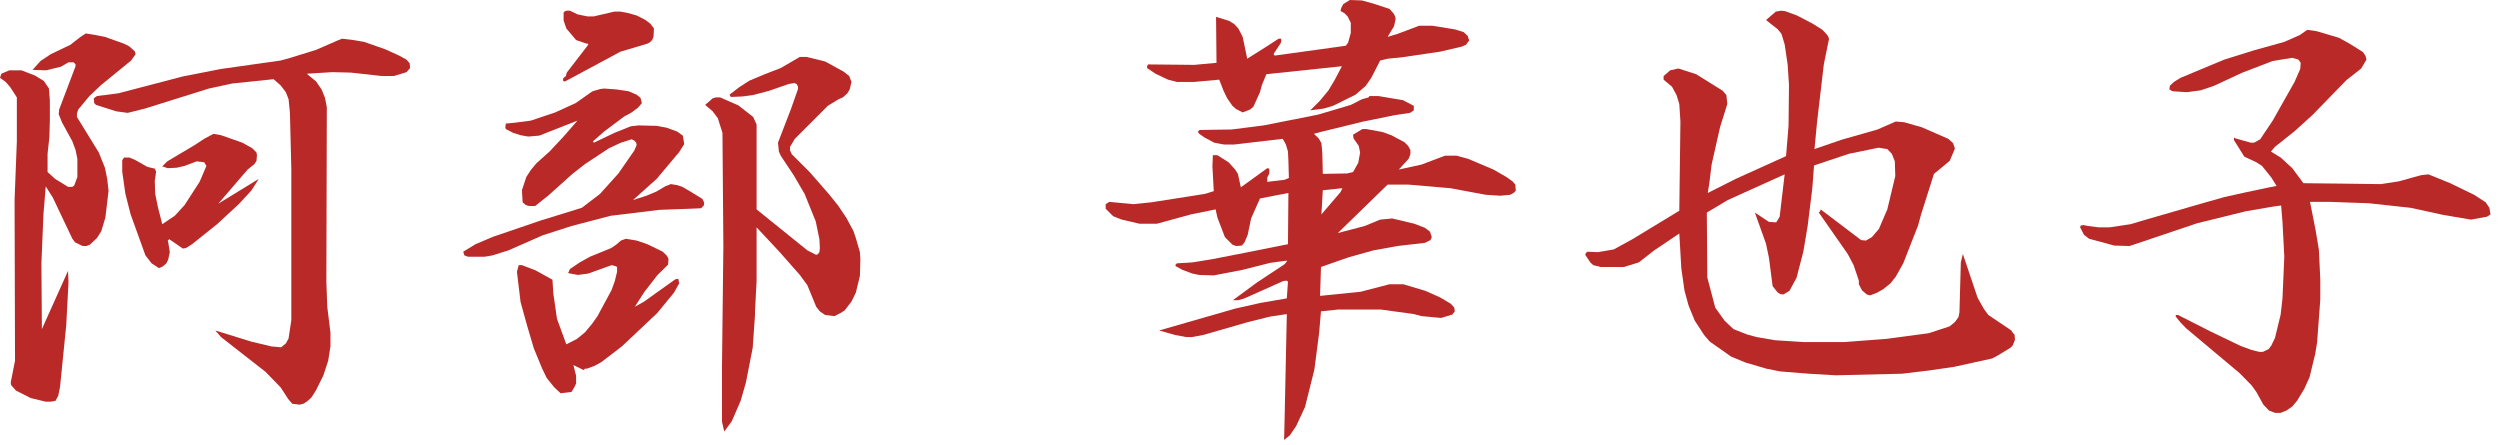
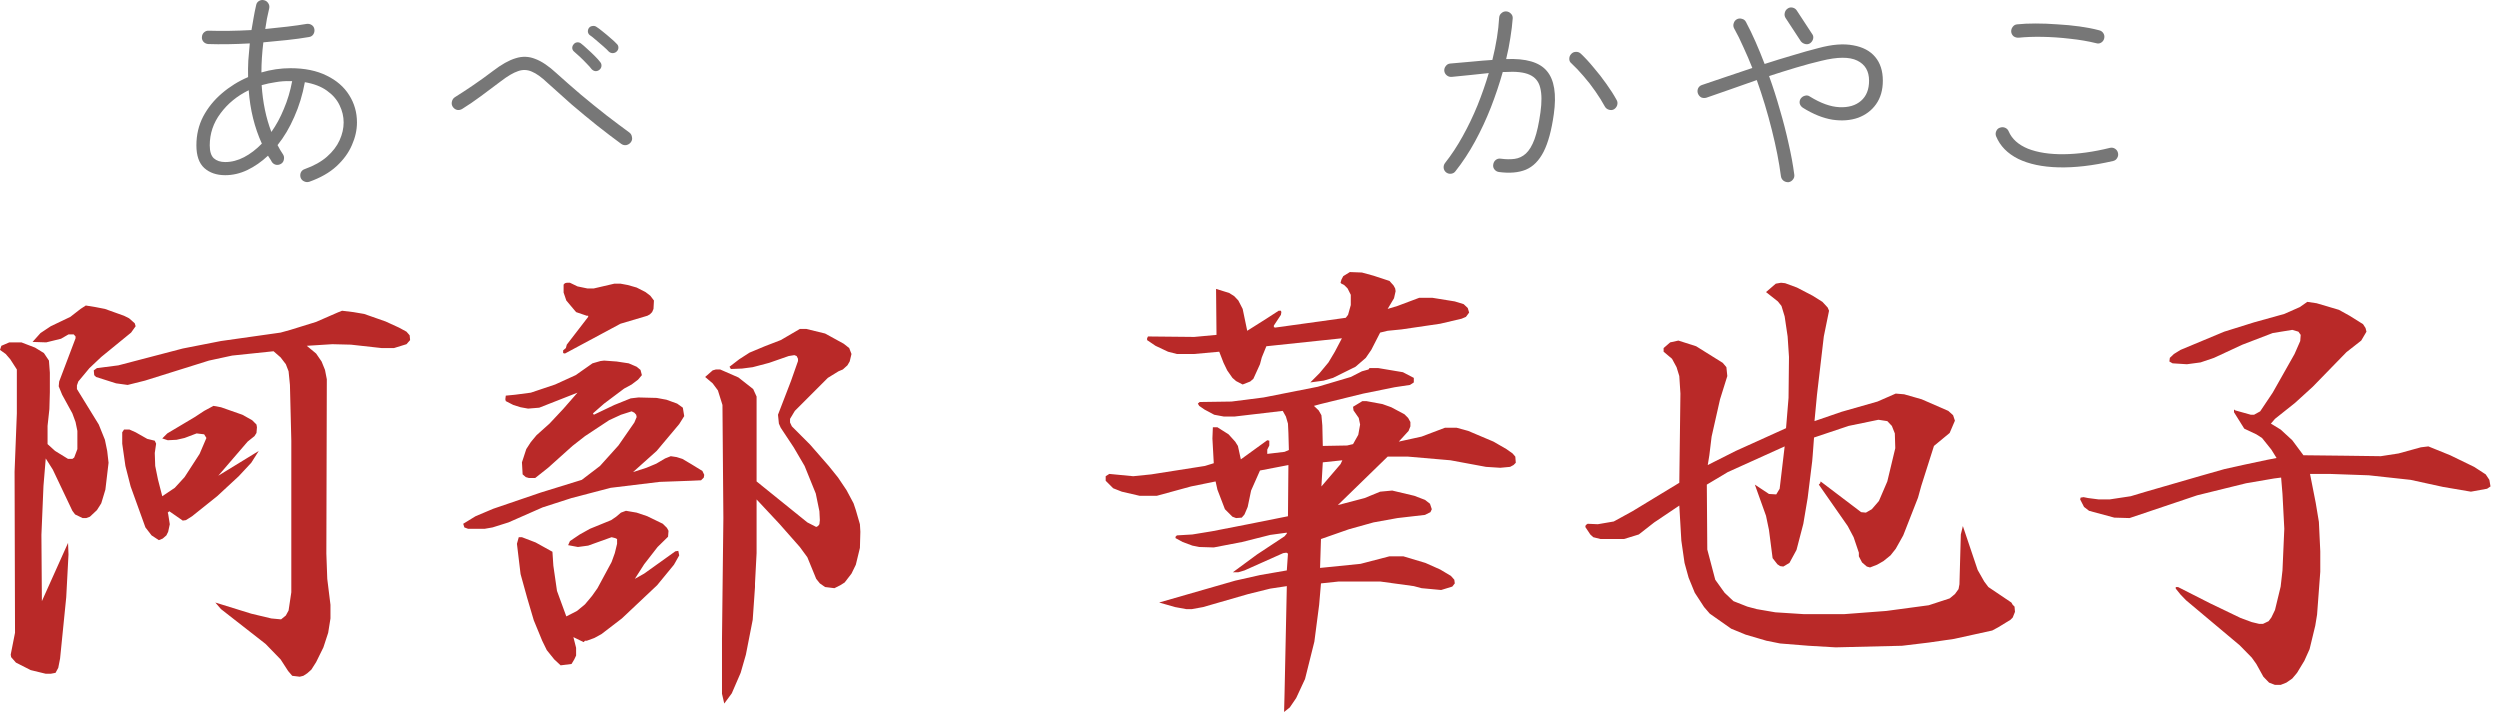
- <svg xmlns="http://www.w3.org/2000/svg" width="118" height="21" viewBox="0 0 118 21" fill="none">
-   <path d="M108.904 1.407L109.345 1.472L110.397 1.783L110.902 2.062L111.536 2.46L111.654 2.643L111.697 2.814L111.45 3.233L110.752 3.781L109.162 5.414L108.324 6.177L107.379 6.929L107.186 7.154L107.647 7.434L108.195 7.938L108.722 8.647L110.709 8.669L112.374 8.69L113.212 8.562L114.265 8.271L114.619 8.229L115.65 8.647L116.778 9.195L117.326 9.55L117.498 9.808L117.552 10.119L117.391 10.227L116.628 10.366L115.307 10.141L113.781 9.808L111.805 9.593L109.957 9.528H109.033L109.302 10.893L109.452 11.795L109.517 13.181V14.148L109.366 16.167L109.28 16.693L109.012 17.8L108.765 18.348L108.421 18.917L108.195 19.186L107.916 19.379L107.647 19.486H107.379L107.1 19.379L106.831 19.1L106.498 18.498L106.283 18.197L105.714 17.617L103.179 15.49L102.921 15.222L102.695 14.942V14.867H102.803L104.328 15.641L105.757 16.328L106.283 16.521L106.638 16.607H106.81L107.078 16.479L107.207 16.307L107.379 15.952L107.647 14.846L107.733 14.083L107.819 12.117L107.733 10.474L107.669 9.7L107.336 9.743L106.015 9.969L103.705 10.538L100.515 11.612L99.795 11.591L98.603 11.269L98.366 11.086L98.184 10.731L98.205 10.646L98.345 10.624L98.56 10.667L99.064 10.731H99.569L100.568 10.581L101.288 10.366L103.888 9.614L104.983 9.303L105.95 9.088L107.014 8.862L107.454 8.776L107.207 8.379L106.767 7.831L106.498 7.659L105.929 7.391L105.445 6.617V6.488L105.51 6.531L106.24 6.735H106.391L106.681 6.574L107.271 5.693L108.303 3.867L108.571 3.255L108.593 2.965L108.485 2.814L108.195 2.729L107.271 2.879L105.843 3.427L104.5 4.05L103.866 4.265L103.222 4.351L102.545 4.308L102.395 4.222L102.416 4.05L102.609 3.867L102.921 3.674L104.983 2.814L106.391 2.374L107.819 1.977L108.55 1.654L108.904 1.407Z" fill="#B92928" />
-   <path d="M84.064 0.505L84.258 0.526L84.816 0.73L85.558 1.117L86.019 1.407L86.267 1.676L86.331 1.826L86.084 3.04L85.762 5.79L85.644 7.036L86.922 6.596L88.619 6.112L89.478 5.736L89.876 5.769L90.703 6.005L91.96 6.553L92.186 6.757L92.272 7.015L92.024 7.595L91.283 8.207L90.682 10.098L90.531 10.646L89.833 12.429L89.478 13.062L89.231 13.374L88.898 13.643L88.598 13.815L88.265 13.943L88.114 13.9L87.889 13.707L87.738 13.417V13.245L87.491 12.515L87.212 11.988L85.848 10.033L85.912 9.969L85.934 9.883L87.846 11.333L88.071 11.354L88.351 11.193L88.684 10.807L89.081 9.883L89.457 8.314L89.436 7.616L89.296 7.262L89.081 7.036L88.662 6.972L87.255 7.262L85.622 7.81L85.558 8.669L85.536 8.927L85.321 10.667L85.117 11.881L84.795 13.116L84.462 13.729L84.172 13.9L84.022 13.879L83.893 13.793L83.667 13.503L83.495 12.171L83.356 11.505L82.829 10.033L83.495 10.474L83.839 10.495L84 10.227L84.236 8.229L81.551 9.442L80.562 10.033L80.584 13.095L80.96 14.523L81.4 15.136L81.819 15.533L82.475 15.791L82.915 15.909L83.796 16.06L85.139 16.145H87.051L89.038 15.995L91.036 15.727L92.024 15.404L92.272 15.2L92.443 14.964L92.486 14.738L92.551 12.386L92.647 11.988L93.346 14.062L93.657 14.609L93.851 14.867L94.936 15.598L95 15.705L95.086 15.791L95.107 16.038L95 16.307L94.893 16.414L94.312 16.769L94.033 16.919L92.228 17.316L91.036 17.488L89.779 17.639L86.643 17.714L85.364 17.639L84.022 17.531L83.377 17.402L82.389 17.112L81.712 16.833L80.702 16.124L80.434 15.812L79.993 15.136L79.703 14.427L79.51 13.729L79.359 12.676L79.263 11.021L78.801 11.333L78.081 11.816L77.351 12.386L76.652 12.601H75.546L75.202 12.515L75.062 12.386L74.826 12.031L74.848 11.945L74.934 11.881L75.417 11.902L76.169 11.773L77.05 11.29L79.263 9.947L79.316 5.736L79.263 4.909L79.134 4.49L78.919 4.093L78.522 3.76V3.588L78.833 3.319L79.22 3.233L80.058 3.502L81.314 4.286L81.486 4.49L81.529 4.909L81.186 6.005L80.788 7.767L80.681 8.647L80.606 9.109L81.927 8.443L84.301 7.369L84.419 5.94L84.44 4.007L84.376 3.04L84.236 2.095L84.086 1.601L83.914 1.386L83.356 0.945L83.817 0.548L84.064 0.505Z" fill="#B92928" />
-   <path d="M63.714 0L64.283 0.021L64.831 0.172L65.583 0.419L65.776 0.634L65.852 0.773L65.873 0.902L65.798 1.235L65.497 1.74L65.959 1.601L66.99 1.214H67.603L68.666 1.386L69.085 1.515L69.278 1.697L69.343 1.912L69.192 2.116L68.988 2.202L67.978 2.438L66.152 2.707L65.497 2.771L65.143 2.857L64.724 3.674L64.466 4.05L63.982 4.469L62.919 4.995L62.478 5.124L61.845 5.21L62.285 4.77L62.704 4.265L63.005 3.76L63.338 3.126L59.772 3.502L59.557 4.028L59.471 4.351L59.159 5.038L59.009 5.167L58.654 5.307L58.343 5.146L58.171 4.995L57.924 4.641L57.752 4.286L57.548 3.76L56.366 3.867H55.55L55.131 3.76L54.54 3.48L54.143 3.212V3.126L54.185 3.04L56.366 3.062L57.419 2.965L57.398 0.795L58.02 0.988L58.257 1.139L58.45 1.343L58.654 1.74L58.869 2.771L59.772 2.202L60.352 1.826H60.459L60.48 1.891L60.459 2.02L60.126 2.524V2.6L60.19 2.621L63.52 2.159L63.628 2.02L63.757 1.558V1.074L63.606 0.773L63.445 0.612L63.316 0.548L63.273 0.505L63.316 0.354L63.402 0.193L63.714 0ZM64.638 4.533H65.057L66.217 4.727L66.732 4.995V5.21L66.55 5.328L65.83 5.436L64.348 5.736L62.328 6.23L62.017 6.316L62.242 6.531L62.371 6.757L62.414 7.24L62.436 8.207L63.585 8.186L63.864 8.121L64.111 7.681L64.197 7.197L64.133 6.886L63.886 6.531L63.864 6.359L64.305 6.091H64.487L65.25 6.23L65.669 6.381L66.292 6.714L66.464 6.886L66.571 7.079V7.283L66.485 7.498L66.023 8.003L67.098 7.767L68.204 7.348H68.752L69.3 7.498L70.492 8.003L71.105 8.357L71.394 8.562L71.523 8.712L71.545 9.002L71.438 9.109L71.276 9.195L70.814 9.238L70.138 9.195L68.462 8.884L66.464 8.712H65.497L63.145 11L64.412 10.667L65.143 10.366L65.712 10.312L66.754 10.56L67.259 10.753L67.495 10.935L67.581 11.193L67.517 11.333L67.259 11.462L65.959 11.612L64.831 11.816L63.671 12.139L62.35 12.601L62.307 13.965L64.219 13.771L65.583 13.417H66.238L67.28 13.729L67.978 14.04L68.483 14.341L68.644 14.523L68.666 14.695L68.548 14.846L68.022 15.007L67.098 14.921L66.732 14.824L65.164 14.609H63.166L62.35 14.695L62.264 15.705L62.038 17.445L61.598 19.207L61.179 20.109L60.878 20.55L60.609 20.765L60.631 19.884L60.738 14.824L59.954 14.942L58.912 15.2L56.785 15.812L56.259 15.909H55.99L55.464 15.812L54.712 15.598L58.3 14.566L59.492 14.298L60.738 14.083L60.792 13.288L60.717 13.245L60.566 13.267L58.74 14.083L58.45 14.169H58.192L59.331 13.331L60.631 12.472L60.738 12.343V12.3L59.954 12.407L58.633 12.74L57.29 12.998L56.602 12.977L56.28 12.912L55.818 12.74L55.485 12.558V12.493L55.55 12.429L56.28 12.386L57.204 12.235L58.912 11.902L60.792 11.526L60.813 9.109L59.471 9.367L59.052 10.312L58.891 11.086L58.74 11.44L58.611 11.591L58.343 11.612L58.171 11.548L57.816 11.193L57.462 10.27L57.376 9.883L56.216 10.119L54.605 10.56H53.788L52.95 10.366L52.542 10.205L52.188 9.851V9.636L52.359 9.528L53.487 9.636L54.336 9.55L56.871 9.152L57.29 9.023L57.226 7.853L57.247 7.326H57.462L57.988 7.659L58.3 8.003L58.429 8.207L58.568 8.841L59.815 7.938L59.911 7.96V8.186L59.815 8.379V8.583L60.631 8.486L60.835 8.4L60.813 7.595L60.792 7.154L60.695 6.821L60.545 6.553L58.257 6.821H57.773L57.312 6.735L56.85 6.488L56.602 6.316L56.538 6.209L56.624 6.134L58.128 6.112L59.643 5.919L62.199 5.414L63.757 4.952L64.283 4.684L64.595 4.598L64.638 4.533ZM63.359 8.884L62.436 8.98L62.371 10.119L63.273 9.066L63.359 8.884Z" fill="#B92928" />
-   <path d="M26.752 0.505H26.902L27.257 0.677L27.719 0.773H28.03L28.997 0.548H29.287L29.631 0.612L30.05 0.73L30.469 0.945L30.694 1.117L30.866 1.343L30.845 1.74L30.78 1.891L30.673 1.998L30.555 2.062L29.287 2.438L26.666 3.846L26.58 3.824V3.695L26.709 3.588L26.752 3.427L27.762 2.116V2.062H27.697L27.192 1.891L26.73 1.343L26.602 0.967V0.591L26.666 0.526L26.752 0.505ZM37.752 2.686H38.063L38.944 2.9L39.825 3.384L40.083 3.588L40.19 3.867L40.105 4.222L39.997 4.404L39.782 4.598L39.578 4.684L39.073 4.995L37.516 6.553L37.29 6.929V7.101L37.376 7.283L38.235 8.143L39.116 9.152L39.557 9.7L39.954 10.291L40.287 10.914L40.395 11.236L40.588 11.902L40.609 12.257L40.588 13.02L40.395 13.815L40.19 14.233L39.868 14.652L39.664 14.781L39.385 14.921L38.944 14.867L38.697 14.695L38.525 14.48L38.106 13.46L37.752 12.977L36.785 11.881L35.711 10.731V13.267L35.636 14.695V14.867L35.528 16.414L35.206 18.058L34.959 18.917L34.54 19.884L34.185 20.367L34.078 19.905V17.295L34.143 11.612L34.1 6.273L33.885 5.586L33.638 5.253L33.283 4.952L33.638 4.641L33.788 4.598H33.992L34.852 4.974L35.55 5.521L35.711 5.876V9.883L38.106 11.816L38.525 12.031L38.611 11.988L38.676 11.902L38.697 11.709L38.676 11.29L38.504 10.452L37.977 9.152L37.462 8.271L36.85 7.348L36.764 7.154L36.721 6.735L37.333 5.146L37.666 4.2V4.093L37.602 3.964L37.494 3.921L37.226 3.964L36.302 4.286L35.528 4.49L35.023 4.555L34.497 4.576L34.433 4.469L34.895 4.114L35.378 3.803L36.098 3.502L36.85 3.212L37.752 2.686ZM28.514 4.179L29.105 4.222L29.674 4.308L30.05 4.469L30.232 4.619L30.297 4.866L30.114 5.081L29.814 5.307L29.459 5.5L28.514 6.209L27.987 6.671L28.03 6.735L28.997 6.273L29.77 5.962L30.136 5.919L30.995 5.94L31.457 6.026L31.962 6.209L32.23 6.402L32.295 6.8L32.059 7.176L30.995 8.443L29.878 9.442L30.512 9.238L30.974 9.045L31.393 8.798L31.661 8.69L31.94 8.733L32.209 8.819L32.628 9.066L33.154 9.389L33.24 9.571L33.219 9.7L33.09 9.829L32.606 9.851L31.135 9.904L28.825 10.184L26.977 10.667L25.613 11.107L24.002 11.816L23.25 12.053L22.885 12.117H22.09L21.918 12.053L21.864 11.881L22.444 11.526L23.282 11.172L25.517 10.409L27.461 9.808L28.32 9.152L29.19 8.186L29.942 7.101L30.05 6.843L30.028 6.735L29.942 6.639L29.814 6.574L29.309 6.735L28.75 6.993L27.611 7.745L27.02 8.207L25.871 9.238L25.259 9.722H24.969L24.818 9.679L24.668 9.55L24.636 8.98L24.84 8.357L25.055 8.024L25.323 7.702L25.936 7.154L26.58 6.467L27.257 5.693L25.452 6.402L24.926 6.445L24.571 6.381L24.227 6.273L23.873 6.091L23.852 6.005L23.873 5.833L24.314 5.79L25.055 5.693L26.204 5.307L27.171 4.866L27.966 4.308L28.342 4.2L28.514 4.179ZM29.545 11.269L30.05 11.354L30.555 11.526L31.285 11.881L31.479 12.074L31.554 12.214L31.532 12.493L31.038 12.977L30.404 13.793L29.964 14.48L30.404 14.233L31.876 13.181L32.016 13.159L32.059 13.374L31.811 13.815L31.017 14.781L29.352 16.35L28.385 17.091L28.052 17.273L27.697 17.402H27.611L27.547 17.467L27.064 17.23L27.192 17.735V18.101L27.106 18.283L26.977 18.498L26.462 18.562L26.161 18.283L25.807 17.843L25.592 17.402L25.194 16.436L24.883 15.383L24.571 14.255L24.399 12.826L24.485 12.515H24.636L25.28 12.762L26.075 13.202L26.118 13.857L26.29 15.05L26.73 16.253L27.235 15.995L27.611 15.684L27.944 15.286L28.202 14.921L28.868 13.685L29.019 13.267L29.126 12.826V12.601L29.04 12.558L28.868 12.515L27.762 12.912L27.278 12.977L26.816 12.891L26.902 12.697L27.364 12.386L27.848 12.117L28.847 11.709L29.083 11.548L29.309 11.354L29.545 11.269Z" fill="#B92928" />
-   <path d="M4.05 1.579L4.512 1.654L4.952 1.74L5.854 2.062L6.091 2.181L6.359 2.417L6.402 2.557L6.188 2.857L4.78 4.007L4.222 4.533L3.695 5.167L3.631 5.35V5.521L4.662 7.197L4.952 7.917L5.06 8.443L5.124 9.002L4.974 10.27L4.78 10.914L4.576 11.236L4.243 11.548L4.071 11.612H3.899L3.545 11.44L3.416 11.269L2.492 9.324L2.159 8.798L2.052 10.098L1.955 12.407L1.977 15.533L3.212 12.783L3.233 13.331L3.126 15.351L2.836 18.24L2.75 18.681L2.621 18.917L2.396 18.96H2.159L1.45 18.788L0.752 18.434L0.526 18.176L0.505 18.058L0.709 17.026L0.688 9.421L0.795 6.671V4.598L0.483 4.114L0.269 3.867L0 3.674L0.064 3.48L0.44 3.319H1.01L1.654 3.566L2.073 3.824L2.31 4.179L2.353 4.748V5.672L2.331 6.467L2.245 7.262V8.121L2.6 8.443L3.212 8.819H3.416L3.502 8.755L3.652 8.357V7.498L3.566 7.079L3.416 6.671L2.933 5.79L2.771 5.393L2.793 5.167L3.566 3.126V3.04L3.48 2.943H3.233L2.879 3.147L2.181 3.319L1.536 3.298L1.912 2.879L2.396 2.557L3.319 2.116L3.803 1.74L4.05 1.579ZM16.145 1.826L16.683 1.891L17.188 1.977L18.197 2.331L18.831 2.621L19.186 2.814L19.336 2.986L19.357 3.212L19.186 3.405L18.595 3.588H18.015L16.564 3.427L15.684 3.405L14.48 3.48L14.921 3.846L15.179 4.222L15.34 4.619L15.426 5.06L15.404 13.288L15.447 14.48L15.598 15.705V16.35L15.49 17.026L15.265 17.714L14.921 18.412L14.695 18.767L14.502 18.939L14.319 19.057L14.148 19.1L13.793 19.057L13.6 18.831L13.245 18.283L12.536 17.553L10.431 15.909L10.162 15.598L11.859 16.124L12.805 16.35L13.267 16.393L13.492 16.21L13.621 15.974L13.75 15.114V7.96L13.685 5.328L13.621 4.684L13.492 4.351L13.245 4.028L12.912 3.738L10.957 3.942L9.861 4.179L6.843 5.124L6.026 5.328L5.479 5.253L4.533 4.952L4.447 4.866L4.426 4.641L4.576 4.533L5.586 4.404L8.626 3.609L10.431 3.255L13.245 2.857L13.707 2.729L14.921 2.353L15.931 1.912L16.145 1.826ZM10.076 6.316L10.431 6.381L11.44 6.735L11.902 6.993L12.106 7.197L12.128 7.326L12.106 7.595L12.01 7.745L11.688 8.003L10.302 9.614L12.214 8.443L11.859 9.002L11.269 9.636L10.248 10.581L9.066 11.526L8.776 11.709L8.626 11.73L7.992 11.29L7.917 11.354L7.938 11.419L8.014 11.902L7.938 12.257L7.853 12.429L7.681 12.579L7.498 12.654L7.154 12.429L6.864 12.053L6.166 10.119L5.919 9.152L5.769 8.1V7.562L5.854 7.434H6.112L6.402 7.562L6.95 7.874L7.305 7.96L7.369 8.1L7.305 8.54L7.326 9.152L7.455 9.786L7.659 10.581L8.25 10.184L8.712 9.679L9.421 8.583L9.743 7.831L9.636 7.659L9.281 7.616L8.712 7.831L8.336 7.917L7.917 7.938L7.659 7.853L7.896 7.616L9.195 6.843L9.636 6.553L10.076 6.316Z" fill="#B92928" />
+ <svg xmlns="http://www.w3.org/2000/svg" width="118" height="34" viewBox="0 0 118 34" fill="none">
+   <path d="M108.904 14.248L109.345 14.313L110.397 14.624L110.902 14.904L111.536 15.301L111.654 15.484L111.697 15.655L111.45 16.075L110.752 16.622L109.162 18.255L108.324 19.018L107.379 19.77L107.186 19.995L107.647 20.275L108.195 20.779L108.722 21.488L110.709 21.51L112.374 21.532L113.212 21.403L114.265 21.113L114.619 21.07L115.65 21.488L116.778 22.036L117.326 22.391L117.498 22.649L117.552 22.96L117.391 23.068L116.628 23.207L115.307 22.982L113.781 22.649L111.805 22.434L109.957 22.369H109.033L109.302 23.734L109.452 24.636L109.517 26.022V26.988L109.366 29.008L109.28 29.534L109.012 30.641L108.765 31.189L108.421 31.758L108.195 32.027L107.916 32.22L107.647 32.327H107.379L107.1 32.22L106.831 31.941L106.498 31.339L106.283 31.038L105.714 30.458L103.179 28.331L102.921 28.063L102.695 27.783V27.708H102.803L104.328 28.482L105.757 29.169L106.283 29.363L106.638 29.448H106.81L107.078 29.32L107.207 29.148L107.379 28.793L107.647 27.687L107.733 26.924L107.819 24.958L107.733 23.315L107.669 22.541L107.336 22.584L106.015 22.81L103.705 23.379L100.515 24.453L99.795 24.432L98.603 24.11L98.366 23.927L98.184 23.573L98.205 23.487L98.345 23.465L98.56 23.508L99.064 23.573H99.569L100.568 23.422L101.288 23.207L103.888 22.455L104.983 22.144L105.95 21.929L107.014 21.703L107.454 21.617L107.207 21.22L106.767 20.672L106.498 20.5L105.929 20.232L105.445 19.458V19.329L105.51 19.372L106.24 19.576H106.391L106.681 19.415L107.271 18.534L108.303 16.708L108.571 16.096L108.593 15.806L108.485 15.655L108.195 15.57L107.271 15.72L105.843 16.268L104.5 16.891L103.866 17.106L103.222 17.192L102.545 17.149L102.395 17.063L102.416 16.891L102.609 16.708L102.921 16.515L104.983 15.655L106.391 15.215L107.819 14.818L108.55 14.495L108.904 14.248Z" fill="#B92928" />
+   <path d="M84.064 13.346L84.258 13.367L84.816 13.572L85.558 13.958L86.019 14.248L86.267 14.517L86.331 14.667L86.084 15.881L85.762 18.631L85.644 19.877L86.922 19.437L88.619 18.953L89.478 18.577L89.876 18.61L90.703 18.846L91.96 19.394L92.186 19.598L92.272 19.856L92.024 20.436L91.283 21.048L90.682 22.939L90.531 23.487L89.833 25.27L89.478 25.904L89.231 26.215L88.898 26.484L88.598 26.655L88.265 26.784L88.114 26.741L87.889 26.548L87.738 26.258V26.086L87.491 25.356L87.212 24.829L85.848 22.874L85.912 22.81L85.934 22.724L87.846 24.174L88.071 24.196L88.351 24.034L88.684 23.648L89.081 22.724L89.457 21.155L89.436 20.457L89.296 20.103L89.081 19.877L88.662 19.813L87.255 20.103L85.622 20.651L85.558 21.51L85.536 21.768L85.321 23.508L85.117 24.722L84.795 25.957L84.462 26.57L84.172 26.741L84.022 26.72L83.893 26.634L83.667 26.344L83.495 25.012L83.356 24.346L82.829 22.874L83.495 23.315L83.839 23.336L84 23.068L84.236 21.07L81.551 22.283L80.562 22.874L80.584 25.936L80.96 27.364L81.4 27.977L81.819 28.374L82.475 28.632L82.915 28.75L83.796 28.901L85.139 28.987H87.051L89.038 28.836L91.036 28.568L92.024 28.245L92.272 28.041L92.443 27.805L92.486 27.579L92.551 25.227L92.647 24.829L93.346 26.903L93.657 27.45L93.851 27.708L94.936 28.439L95 28.546L95.086 28.632L95.107 28.879L95 29.148L94.893 29.255L94.312 29.61L94.033 29.76L92.228 30.157L91.036 30.329L89.779 30.48L86.643 30.555L85.364 30.48L84.022 30.372L83.377 30.243L82.389 29.953L81.712 29.674L80.702 28.965L80.434 28.654L79.993 27.977L79.703 27.268L79.51 26.57L79.359 25.517L79.263 23.863L78.801 24.174L78.081 24.657L77.351 25.227L76.652 25.442H75.546L75.202 25.356L75.062 25.227L74.826 24.872L74.848 24.786L74.934 24.722L75.417 24.743L76.169 24.614L77.05 24.131L79.263 22.788L79.316 18.577L79.263 17.75L79.134 17.331L78.919 16.934L78.522 16.601V16.429L78.833 16.16L79.22 16.075L80.058 16.343L81.314 17.127L81.486 17.331L81.529 17.75L81.186 18.846L80.788 20.608L80.681 21.488L80.606 21.95L81.927 21.284L84.301 20.21L84.419 18.782L84.44 16.848L84.376 15.881L84.236 14.936L84.086 14.442L83.914 14.227L83.356 13.786L83.817 13.389L84.064 13.346Z" fill="#B92928" />
+   <path d="M63.714 12.841L64.283 12.863L64.831 13.013L65.583 13.26L65.776 13.475L65.852 13.614L65.873 13.743L65.798 14.076L65.497 14.581L65.959 14.442L66.99 14.055H67.603L68.666 14.227L69.085 14.356L69.278 14.538L69.343 14.753L69.192 14.957L68.988 15.043L67.978 15.28L66.152 15.548L65.497 15.613L65.143 15.698L64.724 16.515L64.466 16.891L63.982 17.31L62.919 17.836L62.478 17.965L61.845 18.051L62.285 17.611L62.704 17.106L63.005 16.601L63.338 15.967L59.772 16.343L59.557 16.869L59.471 17.192L59.159 17.879L59.009 18.008L58.654 18.148L58.343 17.987L58.171 17.836L57.924 17.482L57.752 17.127L57.548 16.601L56.366 16.708H55.55L55.131 16.601L54.54 16.322L54.143 16.053V15.967L54.185 15.881L56.366 15.903L57.419 15.806L57.398 13.636L58.02 13.829L58.257 13.98L58.45 14.184L58.654 14.581L58.869 15.613L59.772 15.043L60.352 14.667H60.459L60.48 14.732L60.459 14.861L60.126 15.366V15.441L60.19 15.462L63.52 15L63.628 14.861L63.757 14.399V13.915L63.606 13.614L63.445 13.453L63.316 13.389L63.273 13.346L63.316 13.196L63.402 13.034L63.714 12.841ZM64.638 17.374H65.057L66.217 17.568L66.732 17.836V18.051L66.55 18.169L65.83 18.277L64.348 18.577L62.328 19.072L62.017 19.157L62.242 19.372L62.371 19.598L62.414 20.081L62.436 21.048L63.585 21.027L63.864 20.962L64.111 20.522L64.197 20.038L64.133 19.727L63.886 19.372L63.864 19.2L64.305 18.932H64.487L65.25 19.072L65.669 19.222L66.292 19.555L66.464 19.727L66.571 19.92V20.124L66.485 20.339L66.023 20.844L67.098 20.608L68.204 20.189H68.752L69.3 20.339L70.492 20.844L71.105 21.198L71.394 21.403L71.523 21.553L71.545 21.843L71.438 21.95L71.276 22.036L70.814 22.079L70.138 22.036L68.462 21.725L66.464 21.553H65.497L63.145 23.841L64.412 23.508L65.143 23.207L65.712 23.154L66.754 23.401L67.259 23.594L67.495 23.777L67.581 24.034L67.517 24.174L67.259 24.303L65.959 24.453L64.831 24.657L63.671 24.98L62.35 25.442L62.307 26.806L64.219 26.613L65.583 26.258H66.238L67.28 26.57L67.978 26.881L68.483 27.182L68.644 27.364L68.666 27.536L68.548 27.687L68.022 27.848L67.098 27.762L66.732 27.665L65.164 27.45H63.166L62.35 27.536L62.264 28.546L62.038 30.286L61.598 32.048L61.179 32.95L60.878 33.391L60.609 33.606L60.631 32.725L60.738 27.665L59.954 27.783L58.912 28.041L56.785 28.654L56.259 28.75H55.99L55.464 28.654L54.712 28.439L58.3 27.407L59.492 27.139L60.738 26.924L60.792 26.129L60.717 26.086L60.566 26.108L58.74 26.924L58.45 27.01H58.192L59.331 26.172L60.631 25.313L60.738 25.184V25.141L59.954 25.248L58.633 25.581L57.29 25.839L56.602 25.818L56.28 25.753L55.818 25.581L55.485 25.399V25.334L55.55 25.27L56.28 25.227L57.204 25.076L58.912 24.743L60.792 24.367L60.813 21.95L59.471 22.208L59.052 23.154L58.891 23.927L58.74 24.282L58.611 24.432L58.343 24.453L58.171 24.389L57.816 24.034L57.462 23.111L57.376 22.724L56.216 22.96L54.605 23.401H53.788L52.95 23.207L52.542 23.046L52.188 22.692V22.477L52.359 22.369L53.487 22.477L54.336 22.391L56.871 21.993L57.29 21.864L57.226 20.694L57.247 20.167H57.462L57.988 20.5L58.3 20.844L58.429 21.048L58.568 21.682L59.815 20.779L59.911 20.801V21.027L59.815 21.22V21.424L60.631 21.327L60.835 21.241L60.813 20.436L60.792 19.995L60.695 19.662L60.545 19.394L58.257 19.662H57.773L57.312 19.576L56.85 19.329L56.602 19.157L56.538 19.05L56.624 18.975L58.128 18.953L59.643 18.76L62.199 18.255L63.757 17.793L64.283 17.525L64.595 17.439L64.638 17.374ZM63.359 21.725L62.436 21.822L62.371 22.96L63.273 21.907L63.359 21.725Z" fill="#B92928" />
+   <path d="M26.752 13.346H26.902L27.257 13.518L27.719 13.614H28.03L28.997 13.389H29.287L29.631 13.453L30.05 13.572L30.469 13.786L30.694 13.958L30.866 14.184L30.845 14.581L30.78 14.732L30.673 14.839L30.555 14.904L29.287 15.28L26.666 16.687L26.58 16.665V16.536L26.709 16.429L26.752 16.268L27.762 14.957V14.904H27.697L27.192 14.732L26.73 14.184L26.602 13.808V13.432L26.666 13.367L26.752 13.346ZM37.752 15.527H38.063L38.944 15.742L39.825 16.225L40.083 16.429L40.19 16.708L40.105 17.063L39.997 17.245L39.782 17.439L39.578 17.525L39.073 17.836L37.516 19.394L37.29 19.77V19.942L37.376 20.124L38.235 20.984L39.116 21.993L39.557 22.541L39.954 23.132L40.287 23.755L40.395 24.077L40.588 24.743L40.609 25.098L40.588 25.861L40.395 26.655L40.19 27.075L39.868 27.493L39.664 27.622L39.385 27.762L38.944 27.708L38.697 27.536L38.525 27.322L38.106 26.301L37.752 25.818L36.785 24.722L35.711 23.573V26.108L35.636 27.536V27.708L35.528 29.255L35.206 30.899L34.959 31.758L34.54 32.725L34.185 33.208L34.078 32.746V30.136L34.143 24.453L34.1 19.114L33.885 18.427L33.638 18.094L33.283 17.793L33.638 17.482L33.788 17.439H33.992L34.852 17.815L35.55 18.363L35.711 18.717V22.724L38.106 24.657L38.525 24.872L38.611 24.829L38.676 24.743L38.697 24.55L38.676 24.131L38.504 23.293L37.977 21.993L37.462 21.113L36.85 20.189L36.764 19.995L36.721 19.576L37.333 17.987L37.666 17.041V16.934L37.602 16.805L37.494 16.762L37.226 16.805L36.302 17.127L35.528 17.331L35.023 17.396L34.497 17.417L34.433 17.31L34.895 16.955L35.378 16.644L36.098 16.343L36.85 16.053L37.752 15.527ZM28.514 17.02L29.105 17.063L29.674 17.149L30.05 17.31L30.232 17.46L30.297 17.707L30.114 17.922L29.814 18.148L29.459 18.341L28.514 19.05L27.987 19.512L28.03 19.576L28.997 19.114L29.77 18.803L30.136 18.76L30.995 18.782L31.457 18.867L31.962 19.05L32.23 19.243L32.295 19.641L32.059 20.017L30.995 21.284L29.878 22.283L30.512 22.079L30.974 21.886L31.393 21.639L31.661 21.532L31.94 21.575L32.209 21.66L32.628 21.907L33.154 22.23L33.24 22.412L33.219 22.541L33.09 22.67L32.606 22.692L31.135 22.745L28.825 23.025L26.977 23.508L25.613 23.948L24.002 24.657L23.25 24.894L22.885 24.958H22.09L21.918 24.894L21.864 24.722L22.444 24.367L23.282 24.013L25.517 23.25L27.461 22.649L28.32 21.993L29.19 21.027L29.942 19.942L30.05 19.684L30.028 19.576L29.942 19.48L29.814 19.415L29.309 19.576L28.75 19.834L27.611 20.586L27.02 21.048L25.871 22.079L25.259 22.563H24.969L24.818 22.52L24.668 22.391L24.636 21.822L24.84 21.198L25.055 20.866L25.323 20.543L25.936 19.995L26.58 19.308L27.257 18.534L25.452 19.243L24.926 19.286L24.571 19.222L24.227 19.114L23.873 18.932L23.852 18.846L23.873 18.674L24.314 18.631L25.055 18.534L26.204 18.148L27.171 17.707L27.966 17.149L28.342 17.041L28.514 17.02ZM29.545 24.11L30.05 24.196L30.555 24.367L31.285 24.722L31.479 24.915L31.554 25.055L31.532 25.334L31.038 25.818L30.404 26.634L29.964 27.322L30.404 27.075L31.876 26.022L32.016 26L32.059 26.215L31.811 26.655L31.017 27.622L29.352 29.191L28.385 29.932L28.052 30.114L27.697 30.243H27.611L27.547 30.308L27.064 30.072L27.192 30.576V30.942L27.106 31.124L26.977 31.339L26.462 31.404L26.161 31.124L25.807 30.684L25.592 30.243L25.194 29.277L24.883 28.224L24.571 27.096L24.399 25.667L24.485 25.356H24.636L25.28 25.603L26.075 26.043L26.118 26.698L26.29 27.891L26.73 29.094L27.235 28.836L27.611 28.525L27.944 28.127L28.202 27.762L28.868 26.527L29.019 26.108L29.126 25.667V25.442L29.04 25.399L28.868 25.356L27.762 25.753L27.278 25.818L26.816 25.732L26.902 25.538L27.364 25.227L27.848 24.958L28.847 24.55L29.083 24.389L29.309 24.196L29.545 24.11Z" fill="#B92928" />
+   <path d="M4.05 14.42L4.512 14.495L4.952 14.581L5.854 14.904L6.091 15.022L6.359 15.258L6.402 15.398L6.188 15.698L4.78 16.848L4.222 17.374L3.695 18.008L3.631 18.191V18.363L4.662 20.038L4.952 20.758L5.06 21.284L5.124 21.843L4.974 23.111L4.78 23.755L4.576 24.077L4.243 24.389L4.071 24.453H3.899L3.545 24.282L3.416 24.11L2.492 22.165L2.159 21.639L2.052 22.939L1.955 25.248L1.977 28.374L3.212 25.624L3.233 26.172L3.126 28.192L2.836 31.081L2.75 31.522L2.621 31.758L2.396 31.801H2.159L1.45 31.629L0.752 31.275L0.526 31.017L0.505 30.899L0.709 29.867L0.688 22.262L0.795 19.512V17.439L0.483 16.955L0.269 16.708L0 16.515L0.064 16.322L0.44 16.16H1.01L1.654 16.407L2.073 16.665L2.31 17.02L2.353 17.589V18.513L2.331 19.308L2.245 20.103V20.962L2.6 21.284L3.212 21.66H3.416L3.502 21.596L3.652 21.198V20.339L3.566 19.92L3.416 19.512L2.933 18.631L2.771 18.234L2.793 18.008L3.566 15.967V15.881L3.48 15.784H3.233L2.879 15.989L2.181 16.16L1.536 16.139L1.912 15.72L2.396 15.398L3.319 14.957L3.803 14.581L4.05 14.42ZM16.145 14.667L16.683 14.732L17.188 14.818L18.197 15.172L18.831 15.462L19.186 15.655L19.336 15.827L19.357 16.053L19.186 16.246L18.595 16.429H18.015L16.564 16.268L15.684 16.246L14.48 16.322L14.921 16.687L15.179 17.063L15.34 17.46L15.426 17.901L15.404 26.129L15.447 27.322L15.598 28.546V29.191L15.49 29.867L15.265 30.555L14.921 31.253L14.695 31.608L14.502 31.779L14.319 31.898L14.148 31.941L13.793 31.898L13.6 31.672L13.245 31.124L12.536 30.394L10.431 28.75L10.162 28.439L11.859 28.965L12.805 29.191L13.267 29.234L13.492 29.051L13.621 28.815L13.75 27.955V20.801L13.685 18.169L13.621 17.525L13.492 17.192L13.245 16.869L12.912 16.579L10.957 16.783L9.861 17.02L6.843 17.965L6.026 18.169L5.479 18.094L4.533 17.793L4.447 17.707L4.426 17.482L4.576 17.374L5.586 17.245L8.626 16.45L10.431 16.096L13.245 15.698L13.707 15.57L14.921 15.194L15.931 14.753L16.145 14.667ZM10.076 19.157L10.431 19.222L11.44 19.576L11.902 19.834L12.106 20.038L12.128 20.167L12.106 20.436L12.01 20.586L11.688 20.844L10.302 22.455L12.214 21.284L11.859 21.843L11.269 22.477L10.248 23.422L9.066 24.367L8.776 24.55L8.626 24.572L7.992 24.131L7.917 24.196L7.938 24.26L8.014 24.743L7.938 25.098L7.853 25.27L7.681 25.42L7.498 25.495L7.154 25.27L6.864 24.894L6.166 22.96L5.919 21.993L5.769 20.941V20.404L5.854 20.275H6.112L6.402 20.404L6.95 20.715L7.305 20.801L7.369 20.941L7.305 21.381L7.326 21.993L7.455 22.627L7.659 23.422L8.25 23.025L8.712 22.52L9.421 21.424L9.743 20.672L9.636 20.5L9.281 20.457L8.712 20.672L8.336 20.758L7.917 20.779L7.659 20.694L7.896 20.457L9.195 19.684L9.636 19.394L10.076 19.157Z" fill="#B92928" />
+   <path d="M99.739 7.599C98.786 7.819 97.926 7.919 97.159 7.899C96.399 7.879 95.766 7.746 95.259 7.499C94.753 7.246 94.406 6.892 94.219 6.439C94.186 6.359 94.186 6.279 94.219 6.199C94.253 6.112 94.309 6.056 94.389 6.029C94.476 5.996 94.559 5.996 94.639 6.029C94.719 6.062 94.776 6.119 94.809 6.199C94.963 6.559 95.266 6.832 95.719 7.019C96.179 7.199 96.743 7.286 97.409 7.279C98.083 7.272 98.809 7.172 99.589 6.979C99.676 6.959 99.756 6.972 99.829 7.019C99.903 7.066 99.949 7.132 99.969 7.219C99.989 7.306 99.976 7.386 99.929 7.459C99.889 7.532 99.826 7.579 99.739 7.599ZM98.939 2.039C98.566 1.946 98.156 1.876 97.709 1.829C97.263 1.776 96.826 1.746 96.399 1.739C95.979 1.732 95.609 1.746 95.289 1.779C95.203 1.786 95.123 1.766 95.049 1.719C94.983 1.666 94.943 1.596 94.929 1.509C94.923 1.416 94.946 1.336 94.999 1.269C95.053 1.196 95.123 1.156 95.209 1.149C95.463 1.122 95.753 1.109 96.079 1.109C96.413 1.109 96.756 1.122 97.109 1.149C97.469 1.169 97.819 1.202 98.159 1.249C98.499 1.296 98.806 1.356 99.079 1.429C99.166 1.449 99.233 1.496 99.279 1.569C99.326 1.642 99.339 1.722 99.319 1.809C99.299 1.896 99.253 1.962 99.179 2.009C99.106 2.056 99.026 2.066 98.939 2.039Z" fill="#777777" />
+   <path d="M84.42 8.599C84.333 8.605 84.253 8.582 84.18 8.529C84.113 8.475 84.073 8.405 84.06 8.319C83.973 7.652 83.83 6.922 83.63 6.129C83.43 5.329 83.193 4.545 82.92 3.779C82.493 3.925 82.076 4.072 81.67 4.219C81.263 4.359 80.89 4.489 80.55 4.609C80.463 4.635 80.38 4.632 80.3 4.599C80.227 4.559 80.173 4.495 80.14 4.409C80.113 4.329 80.117 4.249 80.15 4.169C80.19 4.089 80.253 4.035 80.34 4.009C80.68 3.895 81.053 3.769 81.46 3.629C81.867 3.489 82.283 3.349 82.71 3.209C82.576 2.869 82.436 2.542 82.29 2.229C82.15 1.909 82.003 1.612 81.85 1.339C81.81 1.265 81.803 1.185 81.83 1.099C81.856 1.012 81.906 0.949 81.98 0.909C82.053 0.869 82.133 0.862 82.22 0.889C82.306 0.909 82.37 0.959 82.41 1.039C82.563 1.325 82.713 1.635 82.86 1.969C83.007 2.302 83.15 2.652 83.29 3.019C83.743 2.872 84.186 2.735 84.62 2.609C85.06 2.475 85.463 2.362 85.83 2.269C86.47 2.095 87.016 2.052 87.47 2.139C87.923 2.219 88.27 2.402 88.51 2.689C88.75 2.975 88.87 3.349 88.87 3.809C88.87 4.249 88.763 4.619 88.55 4.919C88.343 5.212 88.06 5.425 87.7 5.559C87.34 5.685 86.936 5.715 86.49 5.649C86.043 5.575 85.58 5.389 85.1 5.089C85.026 5.042 84.977 4.979 84.95 4.899C84.93 4.812 84.943 4.732 84.99 4.659C85.043 4.585 85.11 4.539 85.19 4.519C85.276 4.492 85.356 4.505 85.43 4.559C85.936 4.872 86.4 5.039 86.82 5.059C87.246 5.079 87.587 4.979 87.84 4.759C88.093 4.539 88.22 4.222 88.22 3.809C88.22 3.355 88.033 3.039 87.66 2.859C87.293 2.679 86.73 2.682 85.97 2.869C85.603 2.955 85.207 3.062 84.78 3.189C84.36 3.315 83.933 3.449 83.5 3.589C83.686 4.102 83.856 4.632 84.01 5.179C84.17 5.719 84.306 6.249 84.42 6.769C84.54 7.289 84.63 7.779 84.69 8.239C84.703 8.325 84.683 8.402 84.63 8.469C84.576 8.542 84.507 8.585 84.42 8.599ZM85.44 2.039C85.373 2.085 85.296 2.099 85.21 2.079C85.123 2.059 85.053 2.015 85 1.949L84.28 0.849C84.233 0.775 84.22 0.695 84.24 0.609C84.26 0.522 84.303 0.455 84.37 0.409C84.443 0.355 84.523 0.339 84.61 0.359C84.697 0.379 84.763 0.425 84.81 0.499L85.53 1.599C85.583 1.665 85.6 1.742 85.58 1.829C85.56 1.915 85.513 1.985 85.44 2.039Z" fill="#777777" />
+   <path d="M68.26 8.139C68.193 8.086 68.153 8.016 68.14 7.929C68.133 7.836 68.156 7.756 68.21 7.689C68.51 7.309 68.786 6.889 69.04 6.429C69.3 5.962 69.533 5.476 69.74 4.969C69.946 4.456 70.123 3.949 70.27 3.449C69.996 3.476 69.713 3.506 69.42 3.539C69.126 3.566 68.826 3.596 68.52 3.629C68.433 3.636 68.356 3.612 68.29 3.559C68.223 3.506 68.183 3.436 68.17 3.349C68.163 3.262 68.186 3.186 68.24 3.119C68.293 3.046 68.363 3.006 68.45 2.999C68.796 2.966 69.136 2.936 69.47 2.909C69.803 2.876 70.126 2.849 70.44 2.829C70.62 2.102 70.726 1.439 70.76 0.839C70.766 0.746 70.803 0.672 70.87 0.619C70.936 0.559 71.013 0.532 71.1 0.539C71.186 0.546 71.26 0.582 71.32 0.649C71.38 0.709 71.406 0.782 71.4 0.869C71.38 1.149 71.343 1.452 71.29 1.779C71.243 2.099 71.176 2.436 71.09 2.789C72.023 2.749 72.663 2.936 73.01 3.349C73.363 3.762 73.473 4.442 73.34 5.389C73.233 6.149 73.073 6.739 72.86 7.159C72.646 7.579 72.367 7.862 72.02 8.009C71.68 8.149 71.256 8.186 70.75 8.119C70.663 8.106 70.593 8.066 70.54 7.999C70.486 7.932 70.466 7.856 70.48 7.769C70.493 7.676 70.533 7.602 70.6 7.549C70.666 7.496 70.743 7.476 70.83 7.489C71.07 7.522 71.29 7.526 71.49 7.499C71.69 7.472 71.866 7.389 72.02 7.249C72.18 7.102 72.316 6.876 72.43 6.569C72.543 6.256 72.636 5.832 72.71 5.299C72.776 4.819 72.773 4.436 72.7 4.149C72.633 3.856 72.466 3.649 72.2 3.529C71.94 3.409 71.55 3.366 71.03 3.399H70.93C70.776 3.946 70.59 4.502 70.37 5.069C70.15 5.629 69.9 6.166 69.62 6.679C69.34 7.192 69.033 7.659 68.7 8.079C68.653 8.146 68.586 8.186 68.5 8.199C68.413 8.212 68.333 8.192 68.26 8.139ZM76.18 5.159C76.106 5.199 76.026 5.206 75.94 5.179C75.853 5.152 75.79 5.102 75.75 5.029C75.623 4.796 75.473 4.556 75.3 4.309C75.126 4.056 74.94 3.816 74.74 3.589C74.546 3.362 74.356 3.162 74.17 2.989C74.103 2.936 74.07 2.866 74.07 2.779C74.07 2.686 74.1 2.609 74.16 2.549C74.22 2.482 74.293 2.449 74.38 2.449C74.466 2.442 74.543 2.469 74.61 2.529C74.81 2.716 75.013 2.936 75.22 3.189C75.433 3.436 75.633 3.692 75.82 3.959C76.013 4.226 76.176 4.482 76.31 4.729C76.35 4.802 76.356 4.882 76.33 4.969C76.303 5.049 76.253 5.112 76.18 5.159Z" fill="#777777" />
+   <path d="M29.319 6.789C28.973 6.536 28.596 6.249 28.189 5.929C27.789 5.609 27.386 5.276 26.979 4.929C26.579 4.576 26.199 4.236 25.839 3.909C25.559 3.642 25.313 3.466 25.099 3.379C24.886 3.286 24.669 3.279 24.449 3.359C24.229 3.432 23.963 3.589 23.649 3.829C23.323 4.076 23.006 4.312 22.699 4.539C22.393 4.766 22.099 4.966 21.819 5.139C21.746 5.186 21.666 5.202 21.579 5.189C21.493 5.169 21.423 5.119 21.369 5.039C21.323 4.966 21.309 4.886 21.329 4.799C21.349 4.706 21.396 4.636 21.469 4.589C21.736 4.422 22.026 4.232 22.339 4.019C22.653 3.806 22.963 3.582 23.269 3.349C23.669 3.042 24.026 2.842 24.339 2.749C24.653 2.649 24.959 2.659 25.259 2.779C25.566 2.892 25.903 3.119 26.269 3.459C26.623 3.779 27.003 4.112 27.409 4.459C27.816 4.799 28.219 5.126 28.619 5.439C29.019 5.746 29.379 6.016 29.699 6.249C29.773 6.302 29.816 6.376 29.829 6.469C29.849 6.556 29.833 6.636 29.779 6.709C29.726 6.782 29.653 6.829 29.559 6.849C29.473 6.862 29.393 6.842 29.319 6.789ZM28.739 2.439C28.679 2.372 28.593 2.289 28.479 2.189C28.366 2.089 28.249 1.989 28.129 1.889C28.016 1.789 27.919 1.712 27.839 1.659C27.793 1.626 27.763 1.576 27.749 1.509C27.743 1.436 27.759 1.372 27.799 1.319C27.839 1.266 27.893 1.236 27.959 1.229C28.026 1.216 28.086 1.226 28.139 1.259C28.226 1.312 28.329 1.389 28.449 1.489C28.576 1.589 28.699 1.692 28.819 1.799C28.946 1.906 29.043 1.996 29.109 2.069C29.163 2.116 29.189 2.176 29.189 2.249C29.189 2.316 29.163 2.376 29.109 2.429C29.063 2.476 29.003 2.502 28.929 2.509C28.856 2.509 28.793 2.486 28.739 2.439ZM28.299 3.289C28.246 3.336 28.183 3.359 28.109 3.359C28.043 3.352 27.983 3.322 27.929 3.269C27.876 3.196 27.796 3.106 27.689 2.999C27.589 2.892 27.483 2.786 27.369 2.679C27.256 2.572 27.163 2.489 27.089 2.429C27.043 2.389 27.016 2.336 27.009 2.269C27.009 2.196 27.033 2.136 27.079 2.089C27.119 2.036 27.173 2.006 27.239 1.999C27.306 1.992 27.366 2.009 27.419 2.049C27.499 2.109 27.599 2.196 27.719 2.309C27.839 2.416 27.956 2.526 28.069 2.639C28.183 2.752 28.269 2.849 28.329 2.929C28.376 2.982 28.396 3.046 28.389 3.119C28.383 3.186 28.353 3.242 28.299 3.289Z" fill="#777777" />
+   <path d="M14.6 8.579C14.513 8.606 14.43 8.599 14.35 8.559C14.276 8.526 14.223 8.469 14.19 8.389C14.163 8.302 14.166 8.219 14.2 8.139C14.239 8.059 14.303 8.006 14.389 7.979C14.816 7.826 15.163 7.632 15.43 7.399C15.703 7.159 15.903 6.899 16.029 6.619C16.156 6.339 16.22 6.059 16.22 5.779C16.22 5.499 16.156 5.229 16.029 4.969C15.903 4.702 15.703 4.472 15.43 4.279C15.163 4.086 14.816 3.952 14.389 3.879C14.283 4.466 14.116 5.012 13.889 5.519C13.669 6.026 13.406 6.469 13.1 6.849C13.139 6.922 13.18 6.996 13.22 7.069C13.266 7.142 13.313 7.216 13.36 7.289C13.406 7.362 13.419 7.442 13.399 7.529C13.386 7.616 13.343 7.682 13.27 7.729C13.196 7.776 13.116 7.792 13.03 7.779C12.943 7.759 12.876 7.712 12.829 7.639C12.803 7.586 12.773 7.536 12.739 7.489C12.713 7.442 12.683 7.396 12.649 7.349C12.343 7.636 12.016 7.862 11.669 8.029C11.329 8.189 10.983 8.269 10.63 8.269C10.223 8.269 9.893 8.156 9.64 7.929C9.393 7.702 9.27 7.346 9.27 6.859C9.27 6.366 9.376 5.912 9.59 5.499C9.81 5.086 10.103 4.722 10.47 4.409C10.843 4.089 11.256 3.832 11.71 3.639C11.703 3.386 11.706 3.126 11.72 2.859C11.739 2.592 11.763 2.322 11.79 2.049C11.063 2.089 10.409 2.099 9.83 2.079C9.743 2.072 9.67 2.039 9.61 1.979C9.55 1.912 9.523 1.836 9.53 1.749C9.536 1.656 9.57 1.582 9.63 1.529C9.696 1.469 9.773 1.442 9.86 1.449C10.453 1.469 11.123 1.459 11.87 1.419C11.903 1.226 11.936 1.032 11.97 0.839C12.003 0.646 12.043 0.449 12.089 0.249C12.103 0.162 12.146 0.096 12.22 0.049C12.293 0.002 12.373 -0.011 12.46 0.009C12.546 0.029 12.613 0.076 12.659 0.149C12.706 0.216 12.723 0.292 12.71 0.379C12.669 0.546 12.633 0.712 12.6 0.879C12.573 1.046 12.546 1.209 12.52 1.369C12.873 1.336 13.216 1.299 13.55 1.259C13.889 1.219 14.196 1.176 14.47 1.129C14.556 1.116 14.636 1.132 14.71 1.179C14.783 1.226 14.826 1.292 14.839 1.379C14.853 1.466 14.836 1.546 14.79 1.619C14.743 1.692 14.673 1.736 14.579 1.749C14.273 1.802 13.933 1.849 13.559 1.889C13.193 1.929 12.816 1.966 12.43 1.999C12.37 2.499 12.339 2.972 12.339 3.419C12.793 3.286 13.249 3.219 13.71 3.219C14.383 3.219 14.953 3.336 15.419 3.569C15.886 3.796 16.239 4.102 16.48 4.489C16.726 4.876 16.849 5.306 16.849 5.779C16.849 6.132 16.77 6.489 16.61 6.849C16.456 7.209 16.213 7.542 15.88 7.849C15.553 8.149 15.126 8.392 14.6 8.579ZM10.63 7.649C10.93 7.649 11.226 7.572 11.52 7.419C11.813 7.266 12.093 7.052 12.36 6.779C12.013 6.019 11.806 5.179 11.739 4.259C11.193 4.526 10.749 4.889 10.409 5.349C10.069 5.802 9.9 6.306 9.9 6.859C9.9 7.146 9.963 7.349 10.089 7.469C10.223 7.589 10.403 7.649 10.63 7.649ZM12.809 6.229C13.036 5.909 13.233 5.546 13.399 5.139C13.573 4.732 13.703 4.296 13.79 3.829H13.71C13.47 3.822 13.236 3.839 13.009 3.879C12.783 3.912 12.563 3.959 12.35 4.019C12.403 4.832 12.556 5.569 12.809 6.229Z" fill="#777777" />
</svg>
